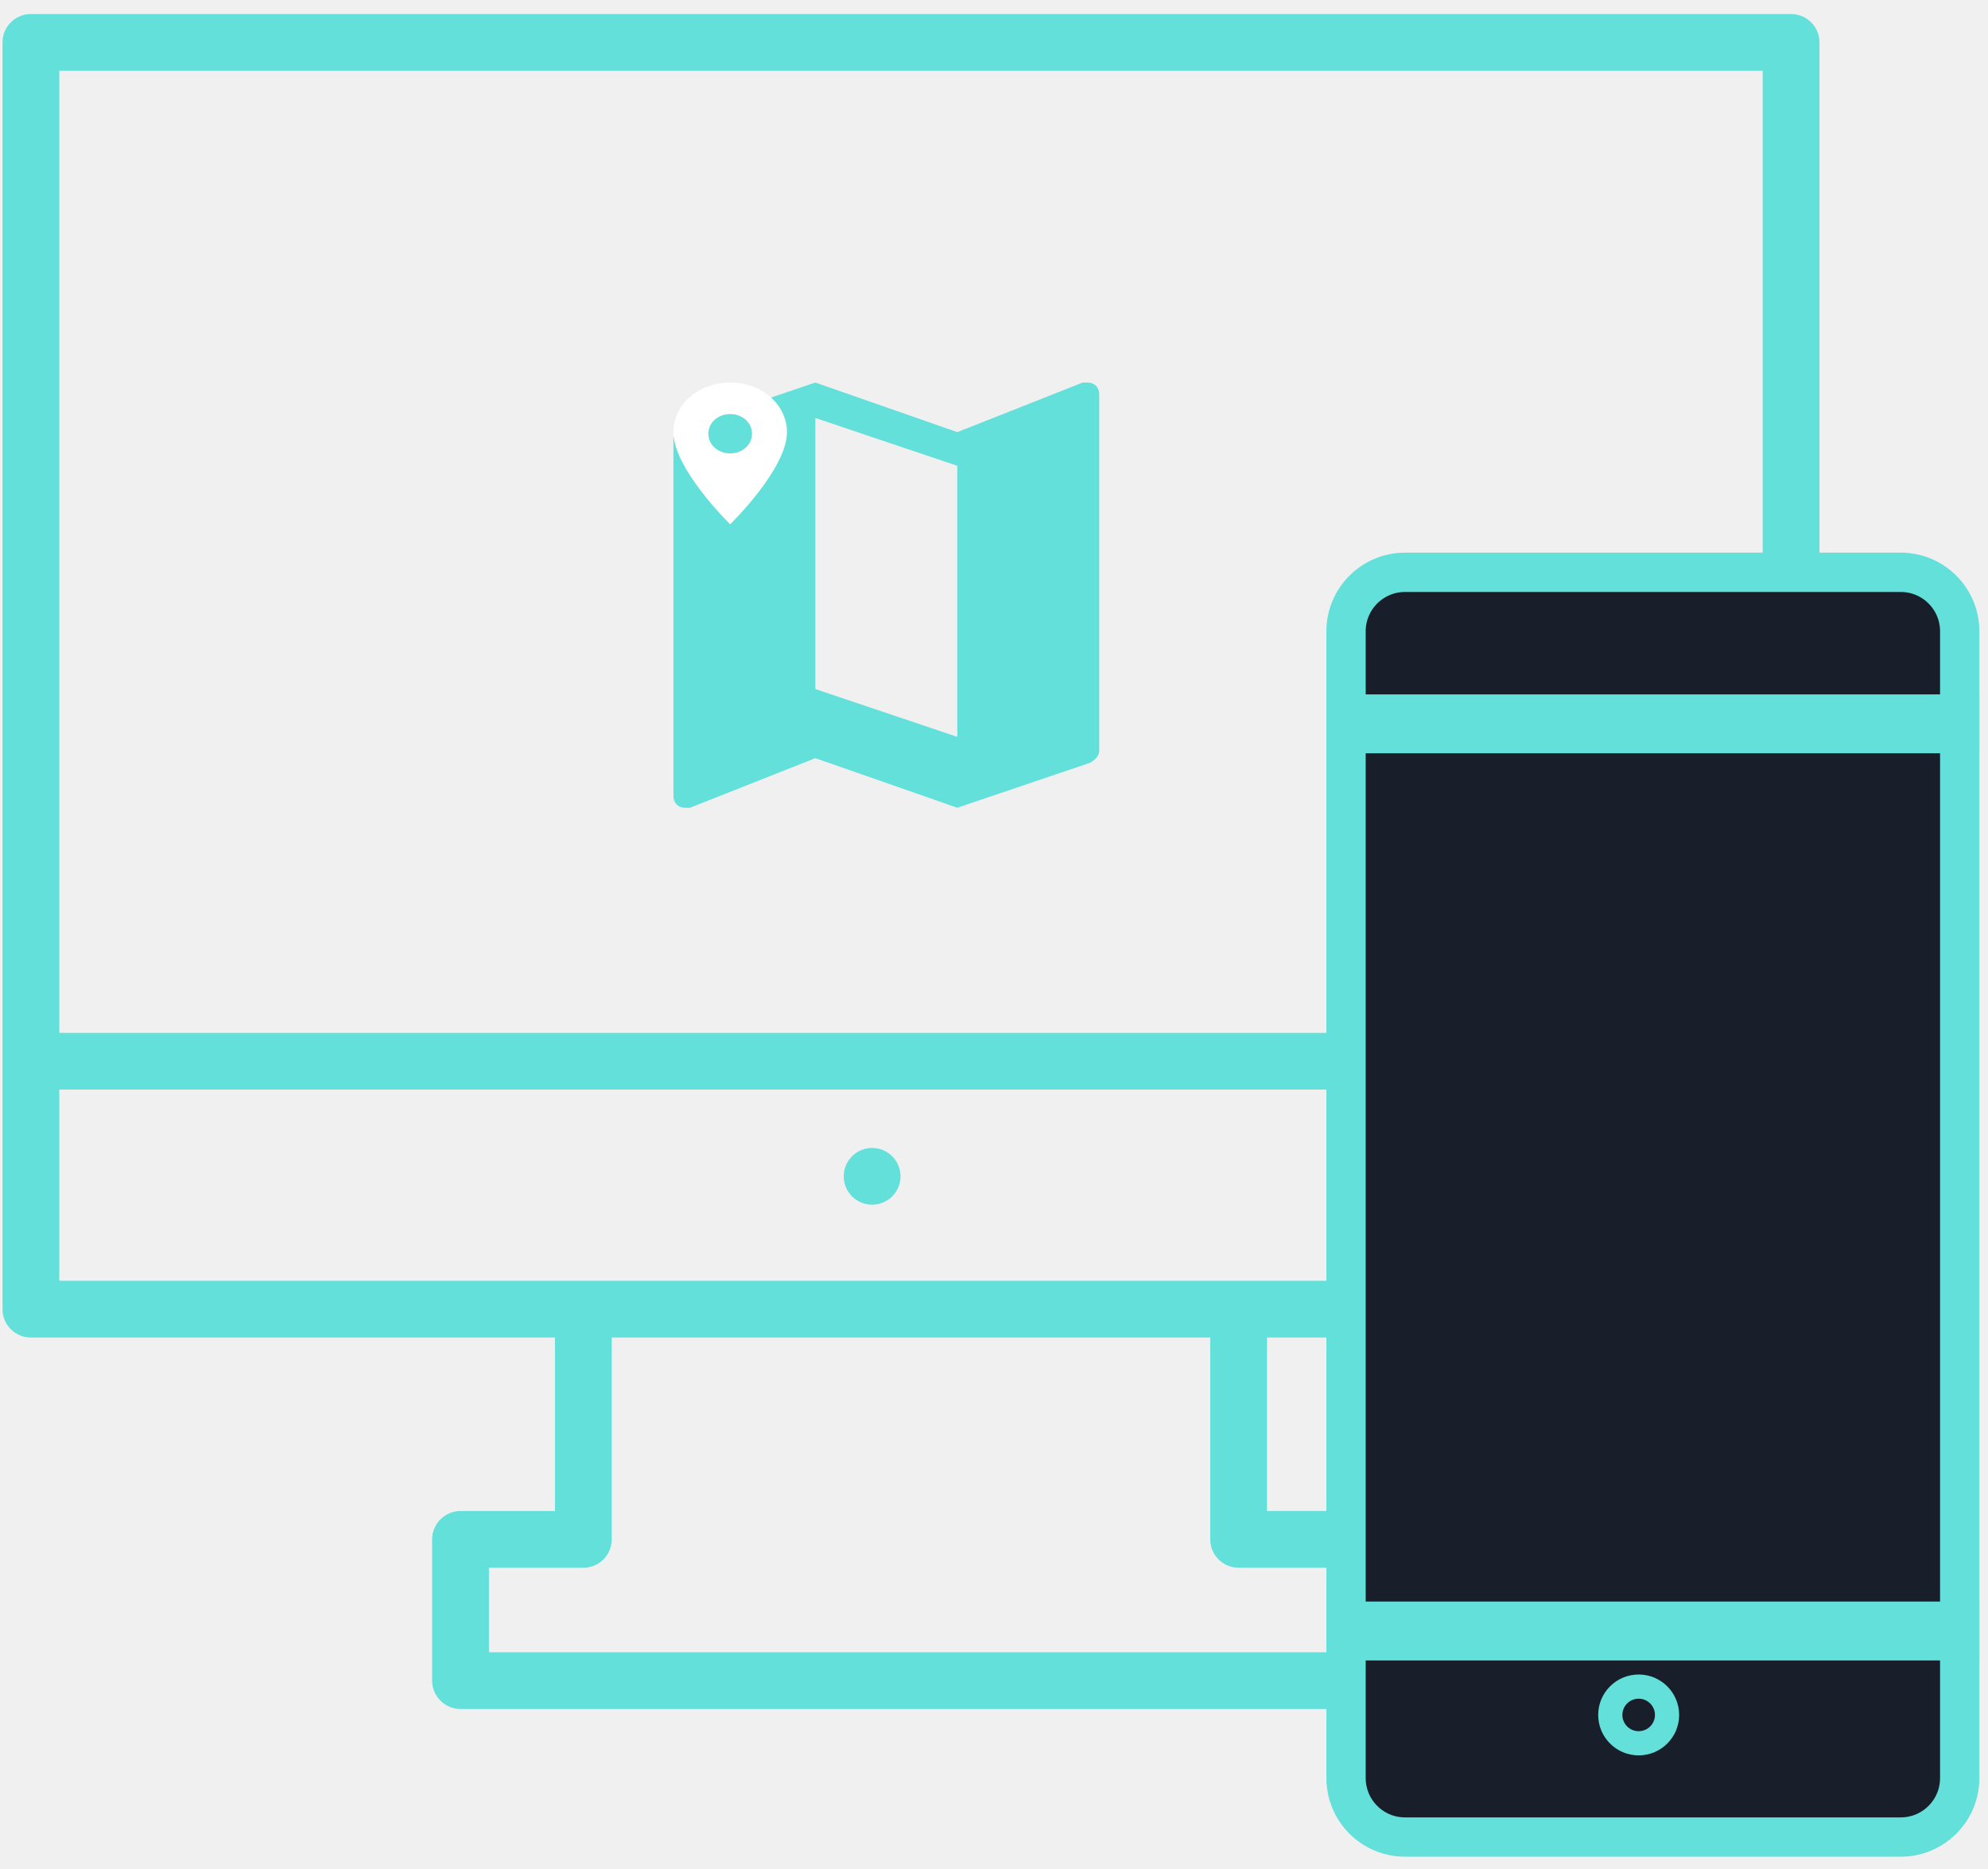
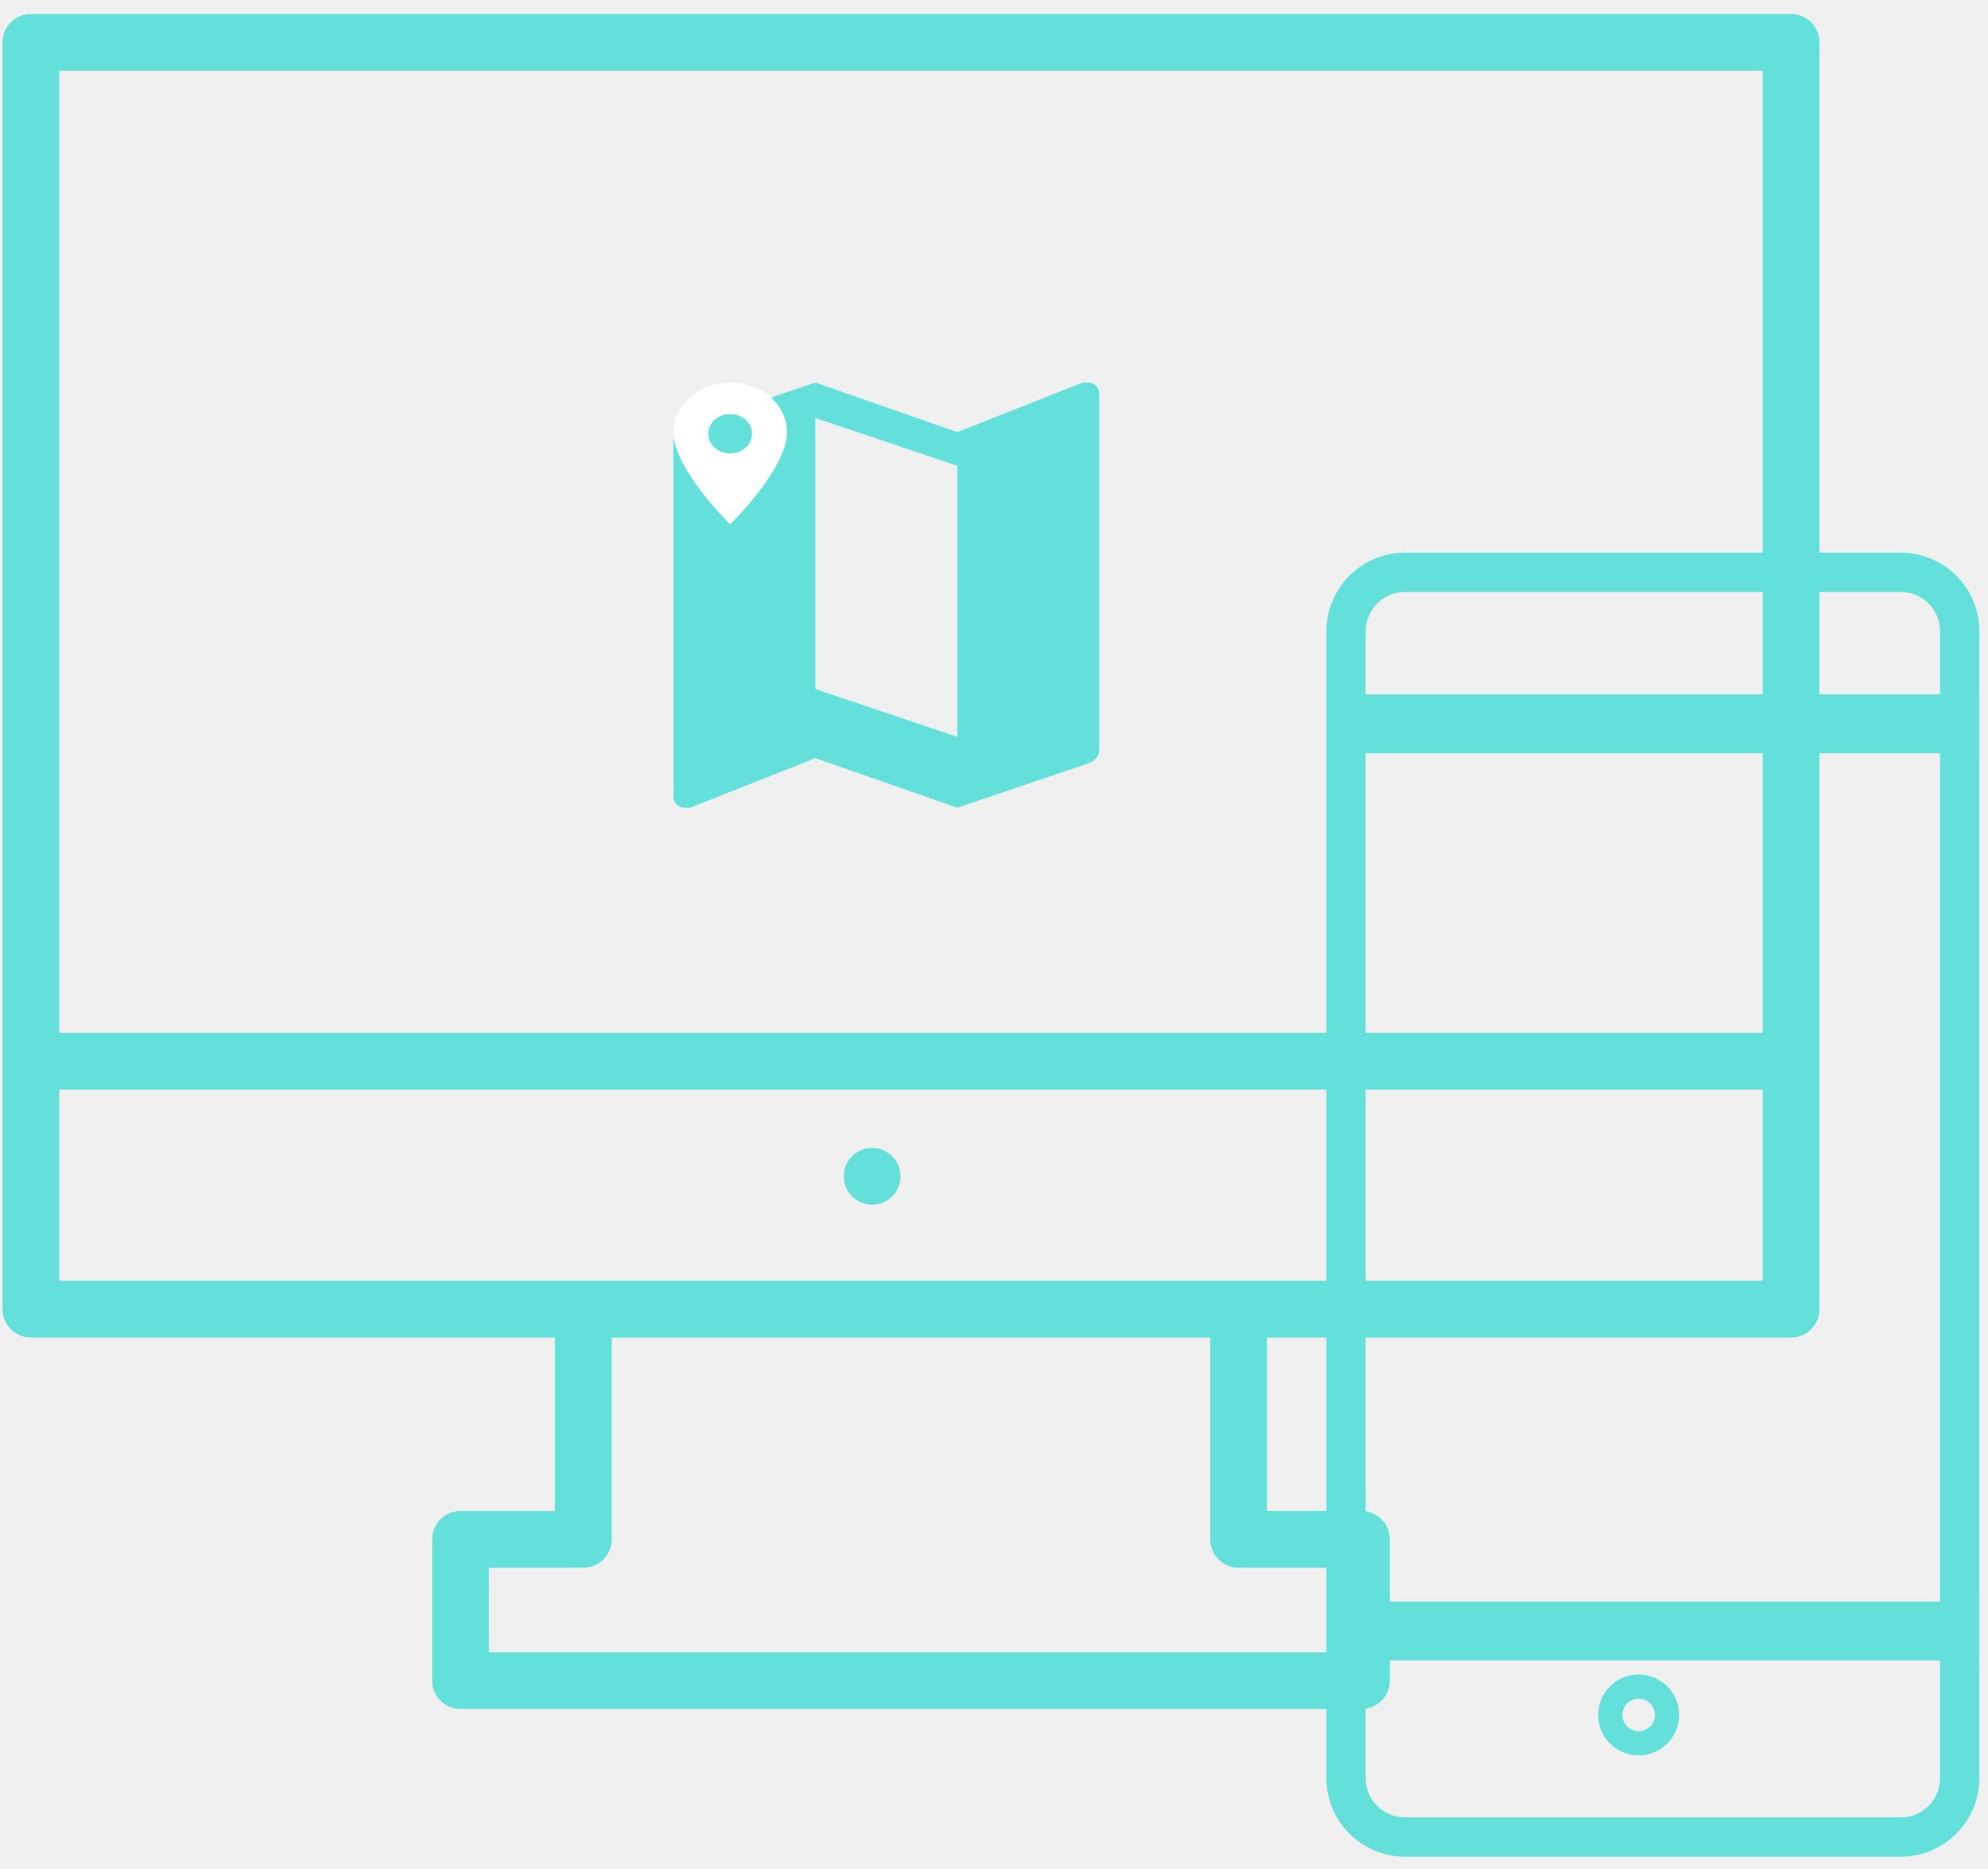
<svg xmlns="http://www.w3.org/2000/svg" width="83" height="78">
  <g fill="none" fill-rule="evenodd">
    <path d="M2.476 53.466h71.117v-7.983H2.476v7.983zm49.237 11.977h3.943v3.529H20.413v-3.529h3.942c.656 0 1.185-.529 1.185-1.183v-8.427h24.988v8.427c0 .654.53 1.183 1.185 1.183zM2.476 43.116h71.117V2.95H2.476v40.165zM1.29.585C.635.585.105 1.114.105 1.768V54.65c0 .655.53 1.184 1.185 1.184h21.88v7.243h-3.943c-.655 0-1.185.532-1.185 1.184v5.895c0 .652.53 1.184 1.185 1.184h37.615c.654 0 1.185-.532 1.185-1.184V64.26c0-.652-.531-1.184-1.185-1.184h-3.944v-7.243h21.88c.655 0 1.186-.53 1.186-1.184V1.77c0-.655-.531-1.184-1.185-1.184H1.29z" fill="#62E0D9" />
    <path d="M36.412 47.92c-.654 0-1.185.53-1.185 1.184a1.185 1.185 0 0 0 2.37 0c0-.653-.531-1.184-1.185-1.184" fill="#62E0D9" />
    <g transform="translate(55.377 23.07)" stroke="#62E0D9">
-       <rect stroke-width="1.641" fill="#181F2B" x=".821" y=".821" width="25.621" height="52.795" rx="2.462" />
+       <rect stroke-width="1.641" fill="transparent" x=".821" y=".821" width="25.621" height="52.795" rx="2.462" />
      <path stroke-width="1.458" fill="#FFF" d="M.729 6.646h25.803v1H.729zM.729 44.515h25.803v1H.729z" />
      <ellipse stroke-width="1.01" cx="13.038" cy="48.519" rx="1.185" ry="1.183" />
    </g>
    <g>
      <path d="M45.4 15.969h-.197l-5.235 2.07-5.927-2.07-5.531 1.874c-.198.098-.395.197-.395.493v14.89c0 .297.197.494.494.494h.197l5.235-2.071 5.927 2.07 5.531-1.873c.198-.099.395-.296.395-.493V16.462c0-.296-.197-.493-.494-.493zM39.968 30.76l-5.927-1.997V17.448l5.927 1.997v11.316z" fill="#62E0D9" />
      <path d="M30.485 15.969c-1.32 0-2.37.917-2.37 2.07 0 1.54 2.37 3.847 2.37 3.847s2.371-2.308 2.371-3.846c0-1.154-1.05-2.071-2.37-2.071zm0 2.958c-.51 0-.911-.361-.911-.821 0-.46.4-.822.911-.822s.912.361.912.822c0 .46-.401.821-.912.821z" fill="#FFF" />
    </g>
  </g>
</svg>
